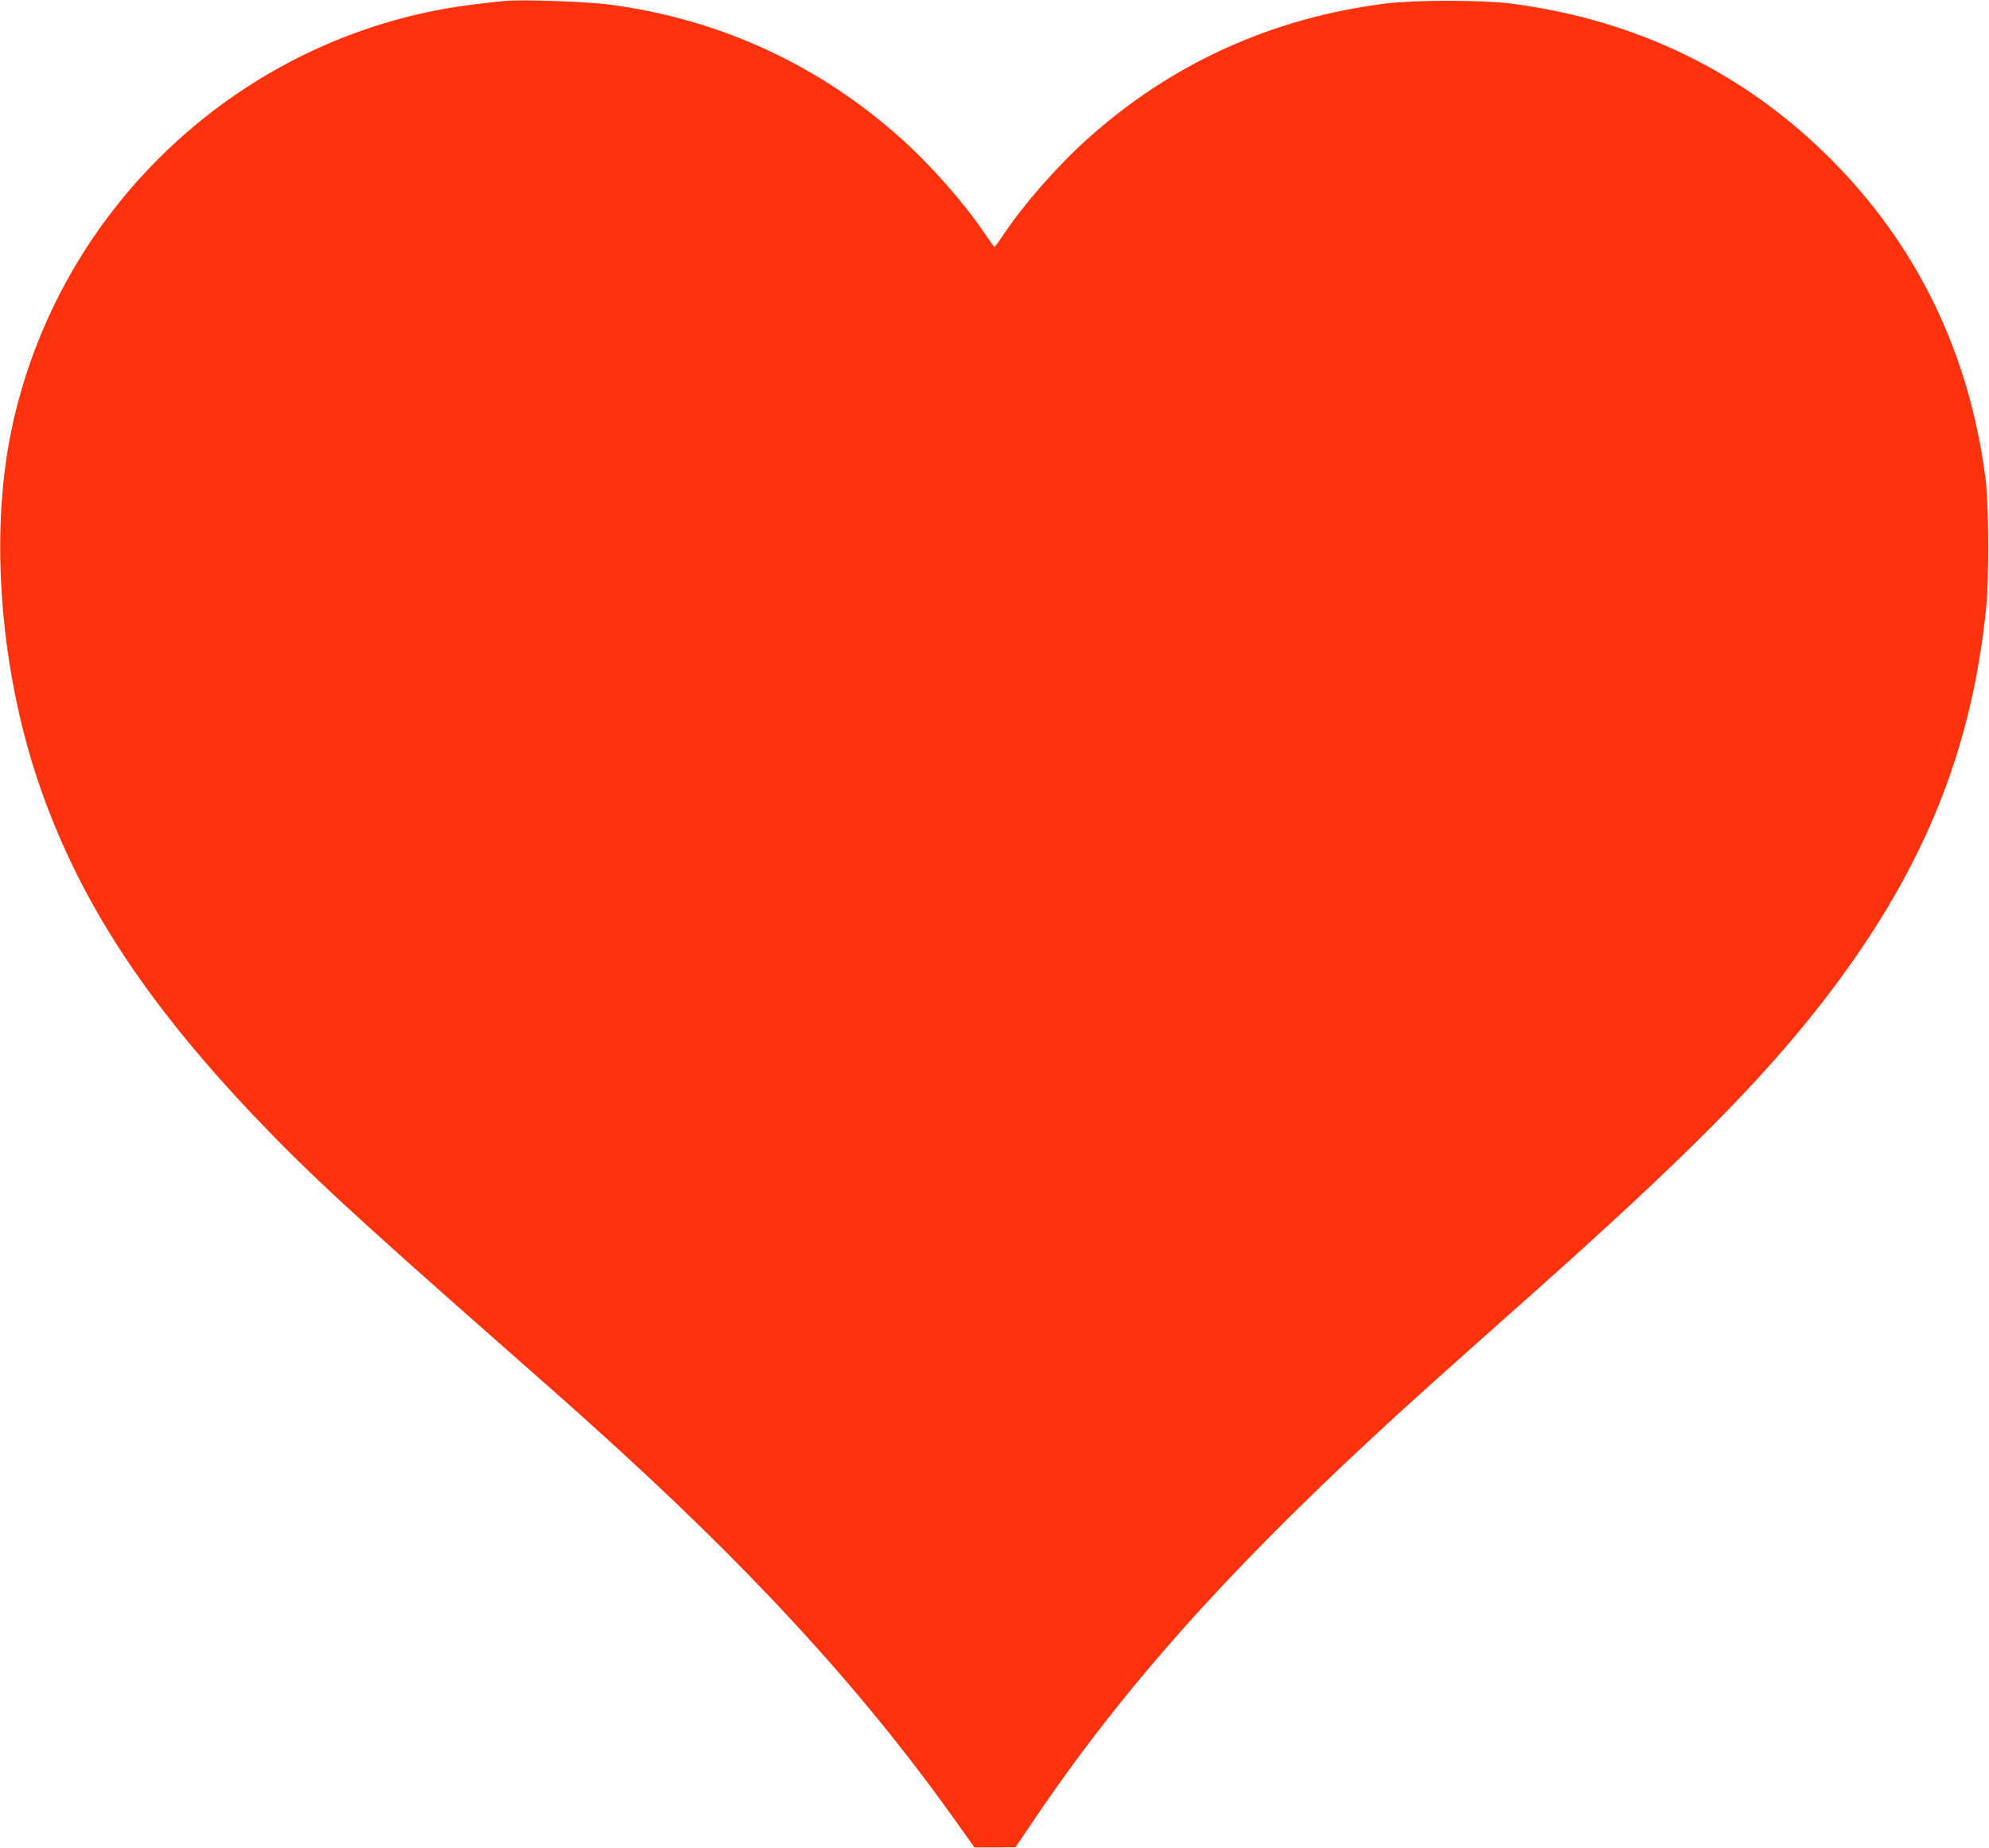
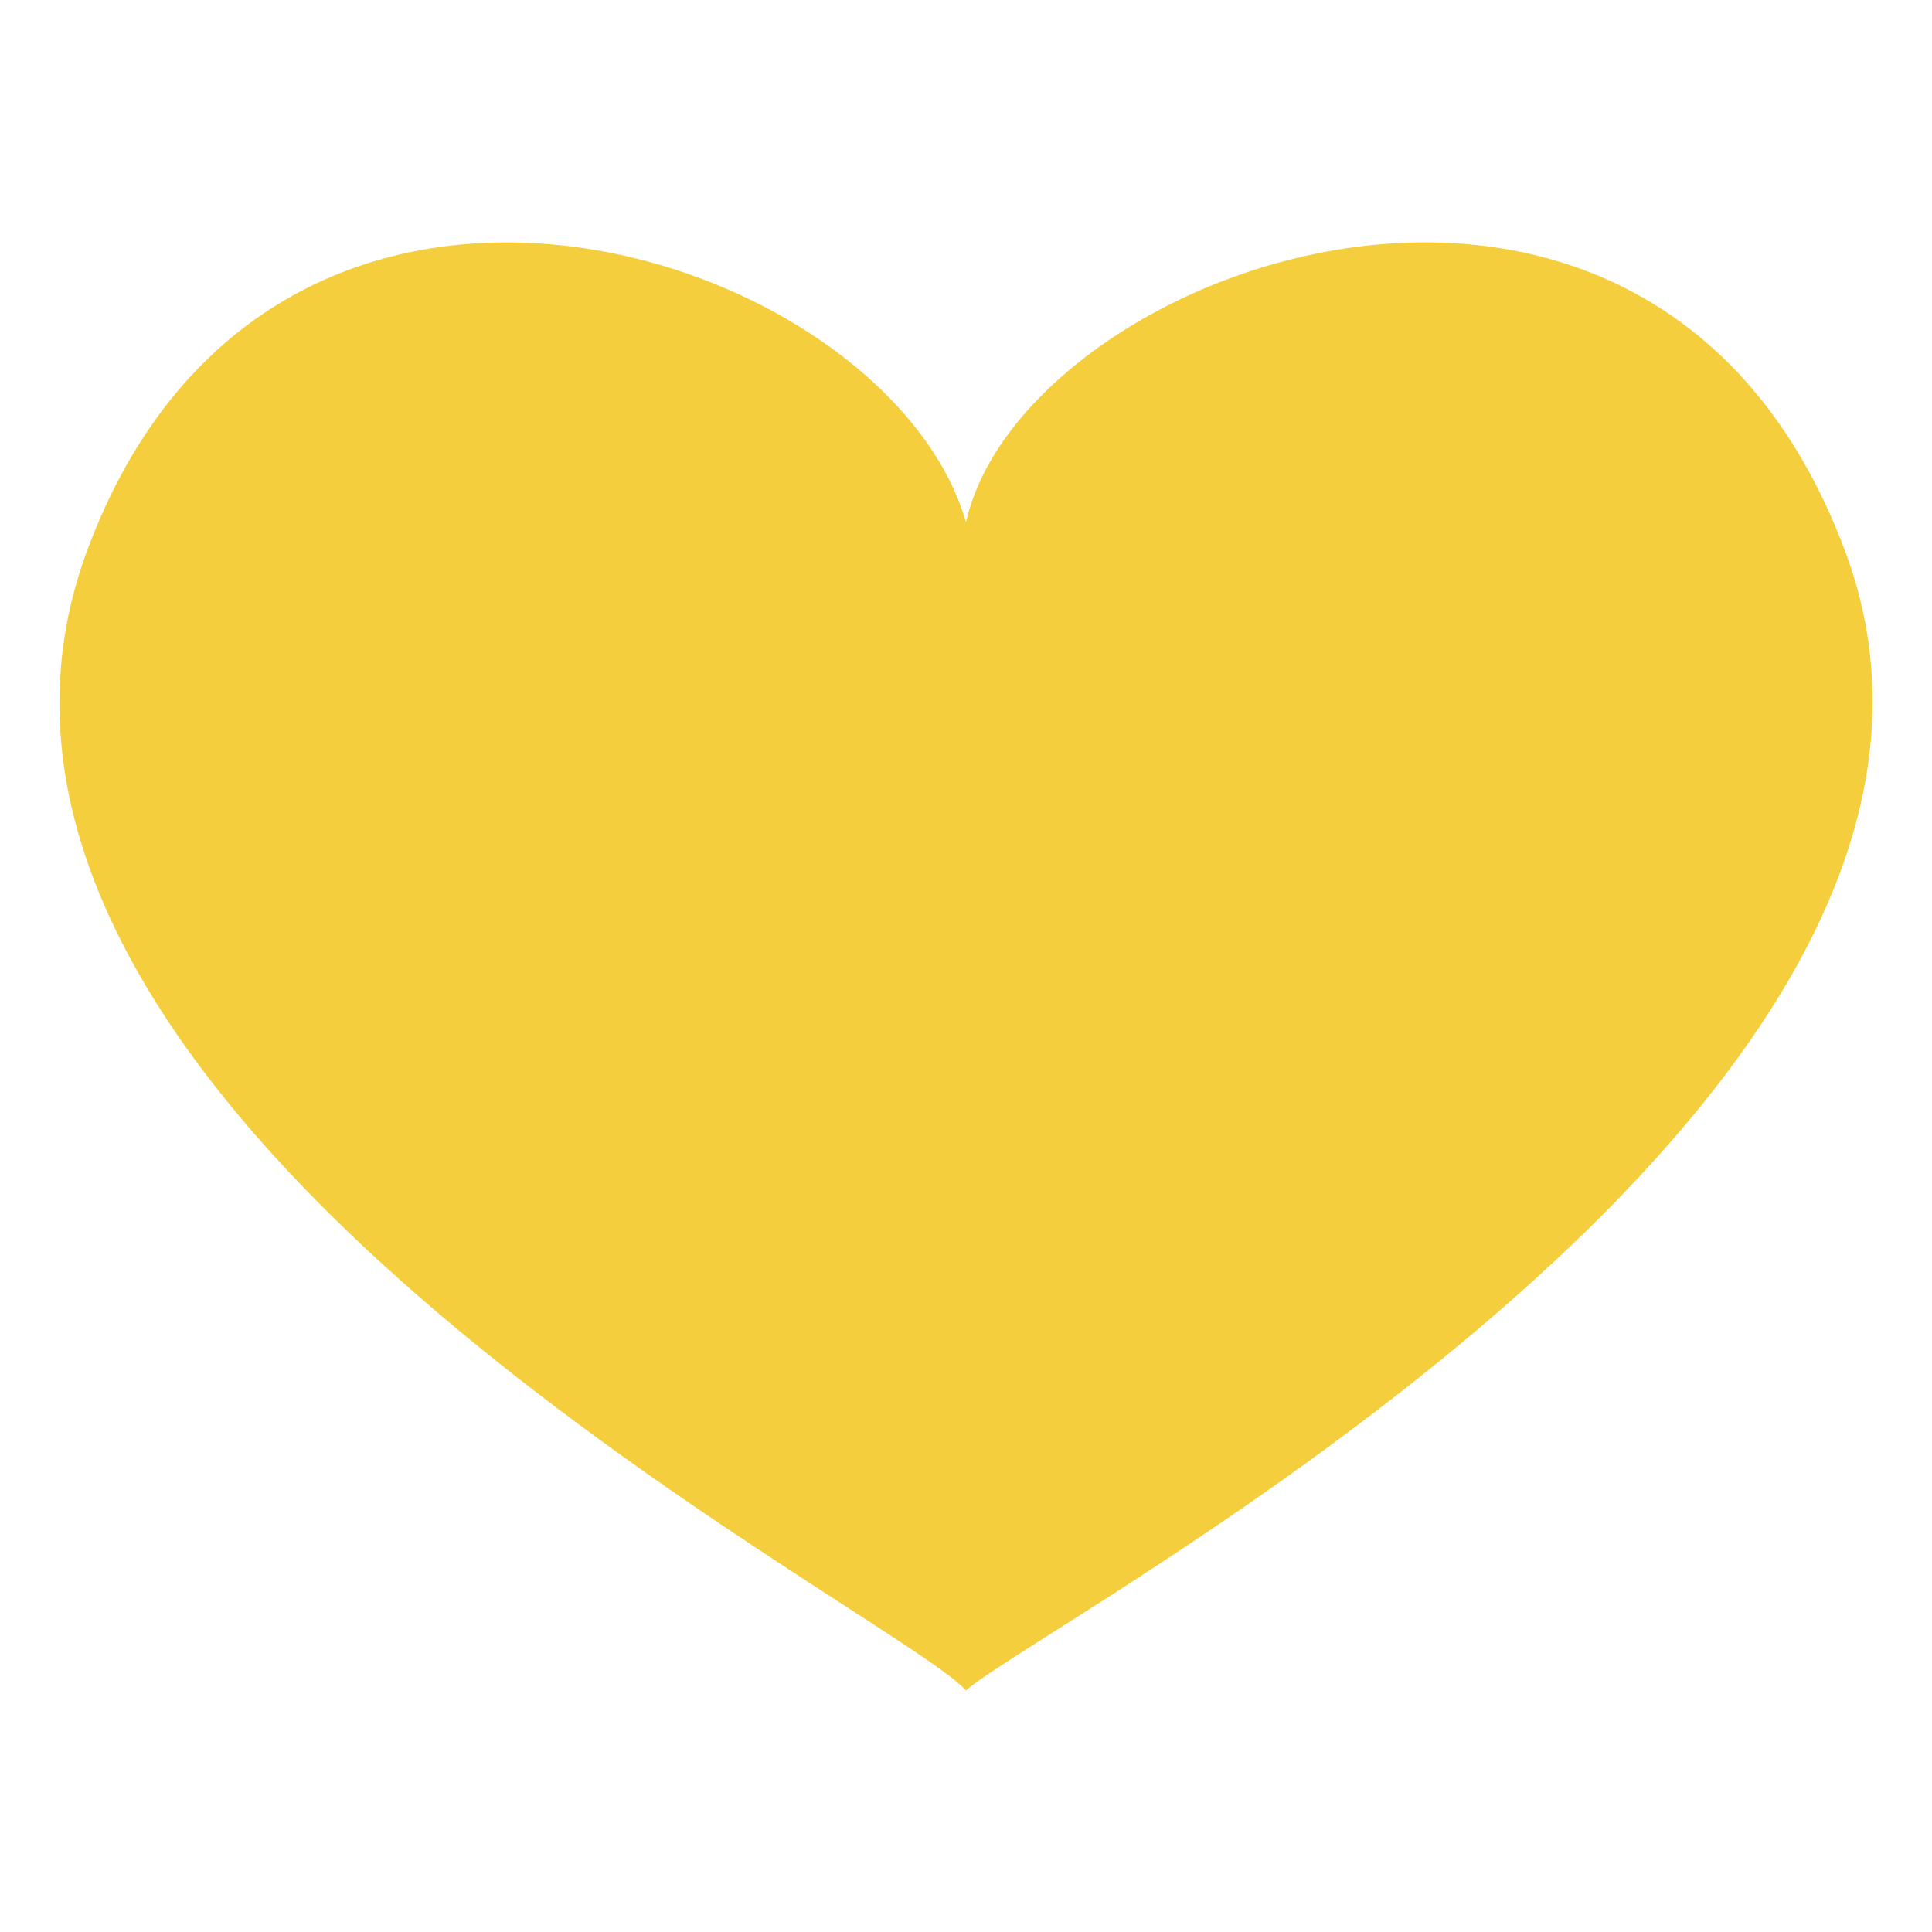
- <svg xmlns="http://www.w3.org/2000/svg" version="1.0" width="1280pt" height="1189pt" viewBox="0 0 1280 1189" preserveAspectRatio="xMidYMid meet">
-   <g transform="translate(0,1189) scale(0.1,-0.1)" fill="#ff320e" stroke="none">
-     <path d="M3250 11884 c-25 -2 -106 -11 -180 -20 -1485 -172 -2704 -1295 -3001 -2764 -133 -660 -67 -1507 171 -2223 252 -753 675 -1411 1397 -2172 342 -360 634 -630 1588 -1470 231 -203 488 -430 570 -505 1024 -920 1735 -1692 2346 -2547 l130 -183 132 0 132 1 130 192 c557 822 1212 1560 2185 2461 191 178 408 373 1027 923 956 852 1445 1343 1841 1850 643 825 968 1603 1064 2553 19 196 17 665 -5 835 -105 805 -441 1497 -998 2054 -557 557 -1250 894 -2054 998 -193 24 -613 24 -810 0 -733 -93 -1379 -387 -1920 -874 -191 -172 -406 -417 -535 -610 -30 -45 -57 -82 -60 -82 -3 0 -30 37 -60 82 -129 193 -344 438 -535 610 -531 478 -1170 773 -1878 867 -146 20 -562 34 -677 24z" />
-   </g>
+ <svg xmlns="http://www.w3.org/2000/svg" width="800px" height="800px" viewBox="0 0 64 64" aria-hidden="true" role="img" class="iconify iconify--emojione" preserveAspectRatio="xMidYMid meet">
+   <path d="M61.1 18.2c-6.4-17-27.2-9.4-29.1-.9c-2.6-9-22.9-15.7-29.1.9C-4 36.7 29.6 53.3 32 56c2.4-2.2 36-19.6 29.1-37.8" fill="#f5ce3e" />
</svg>
